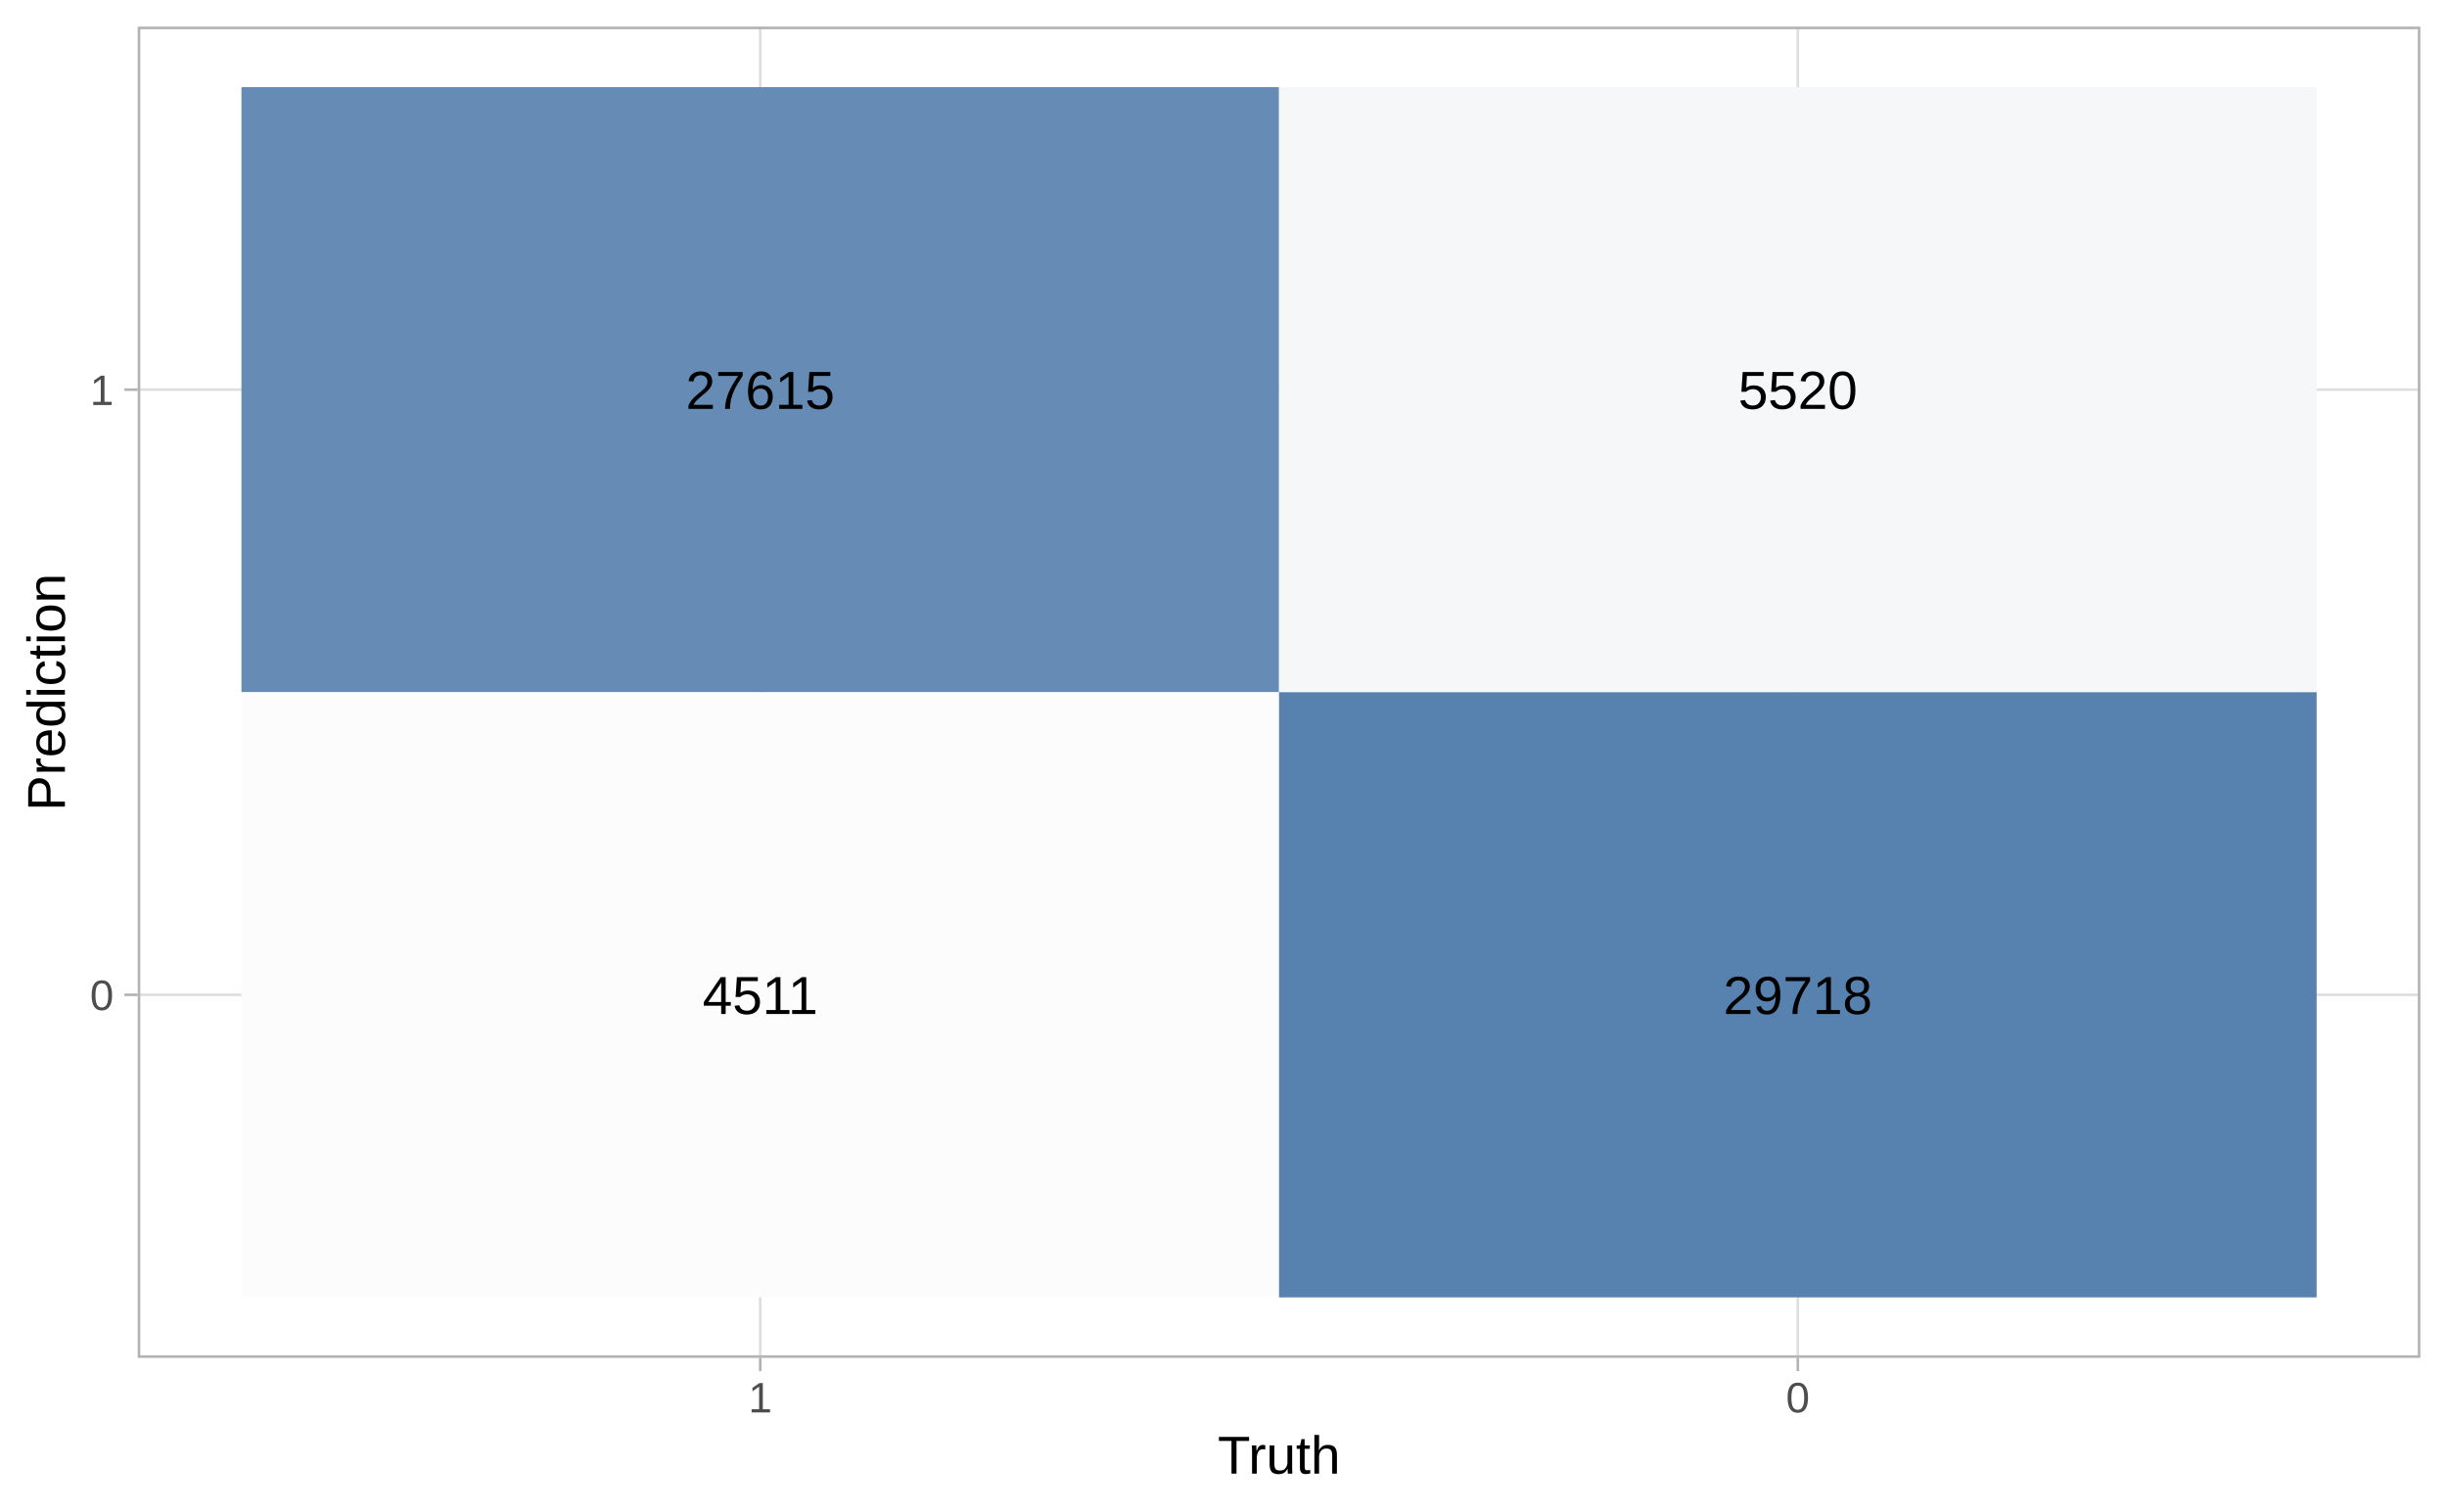
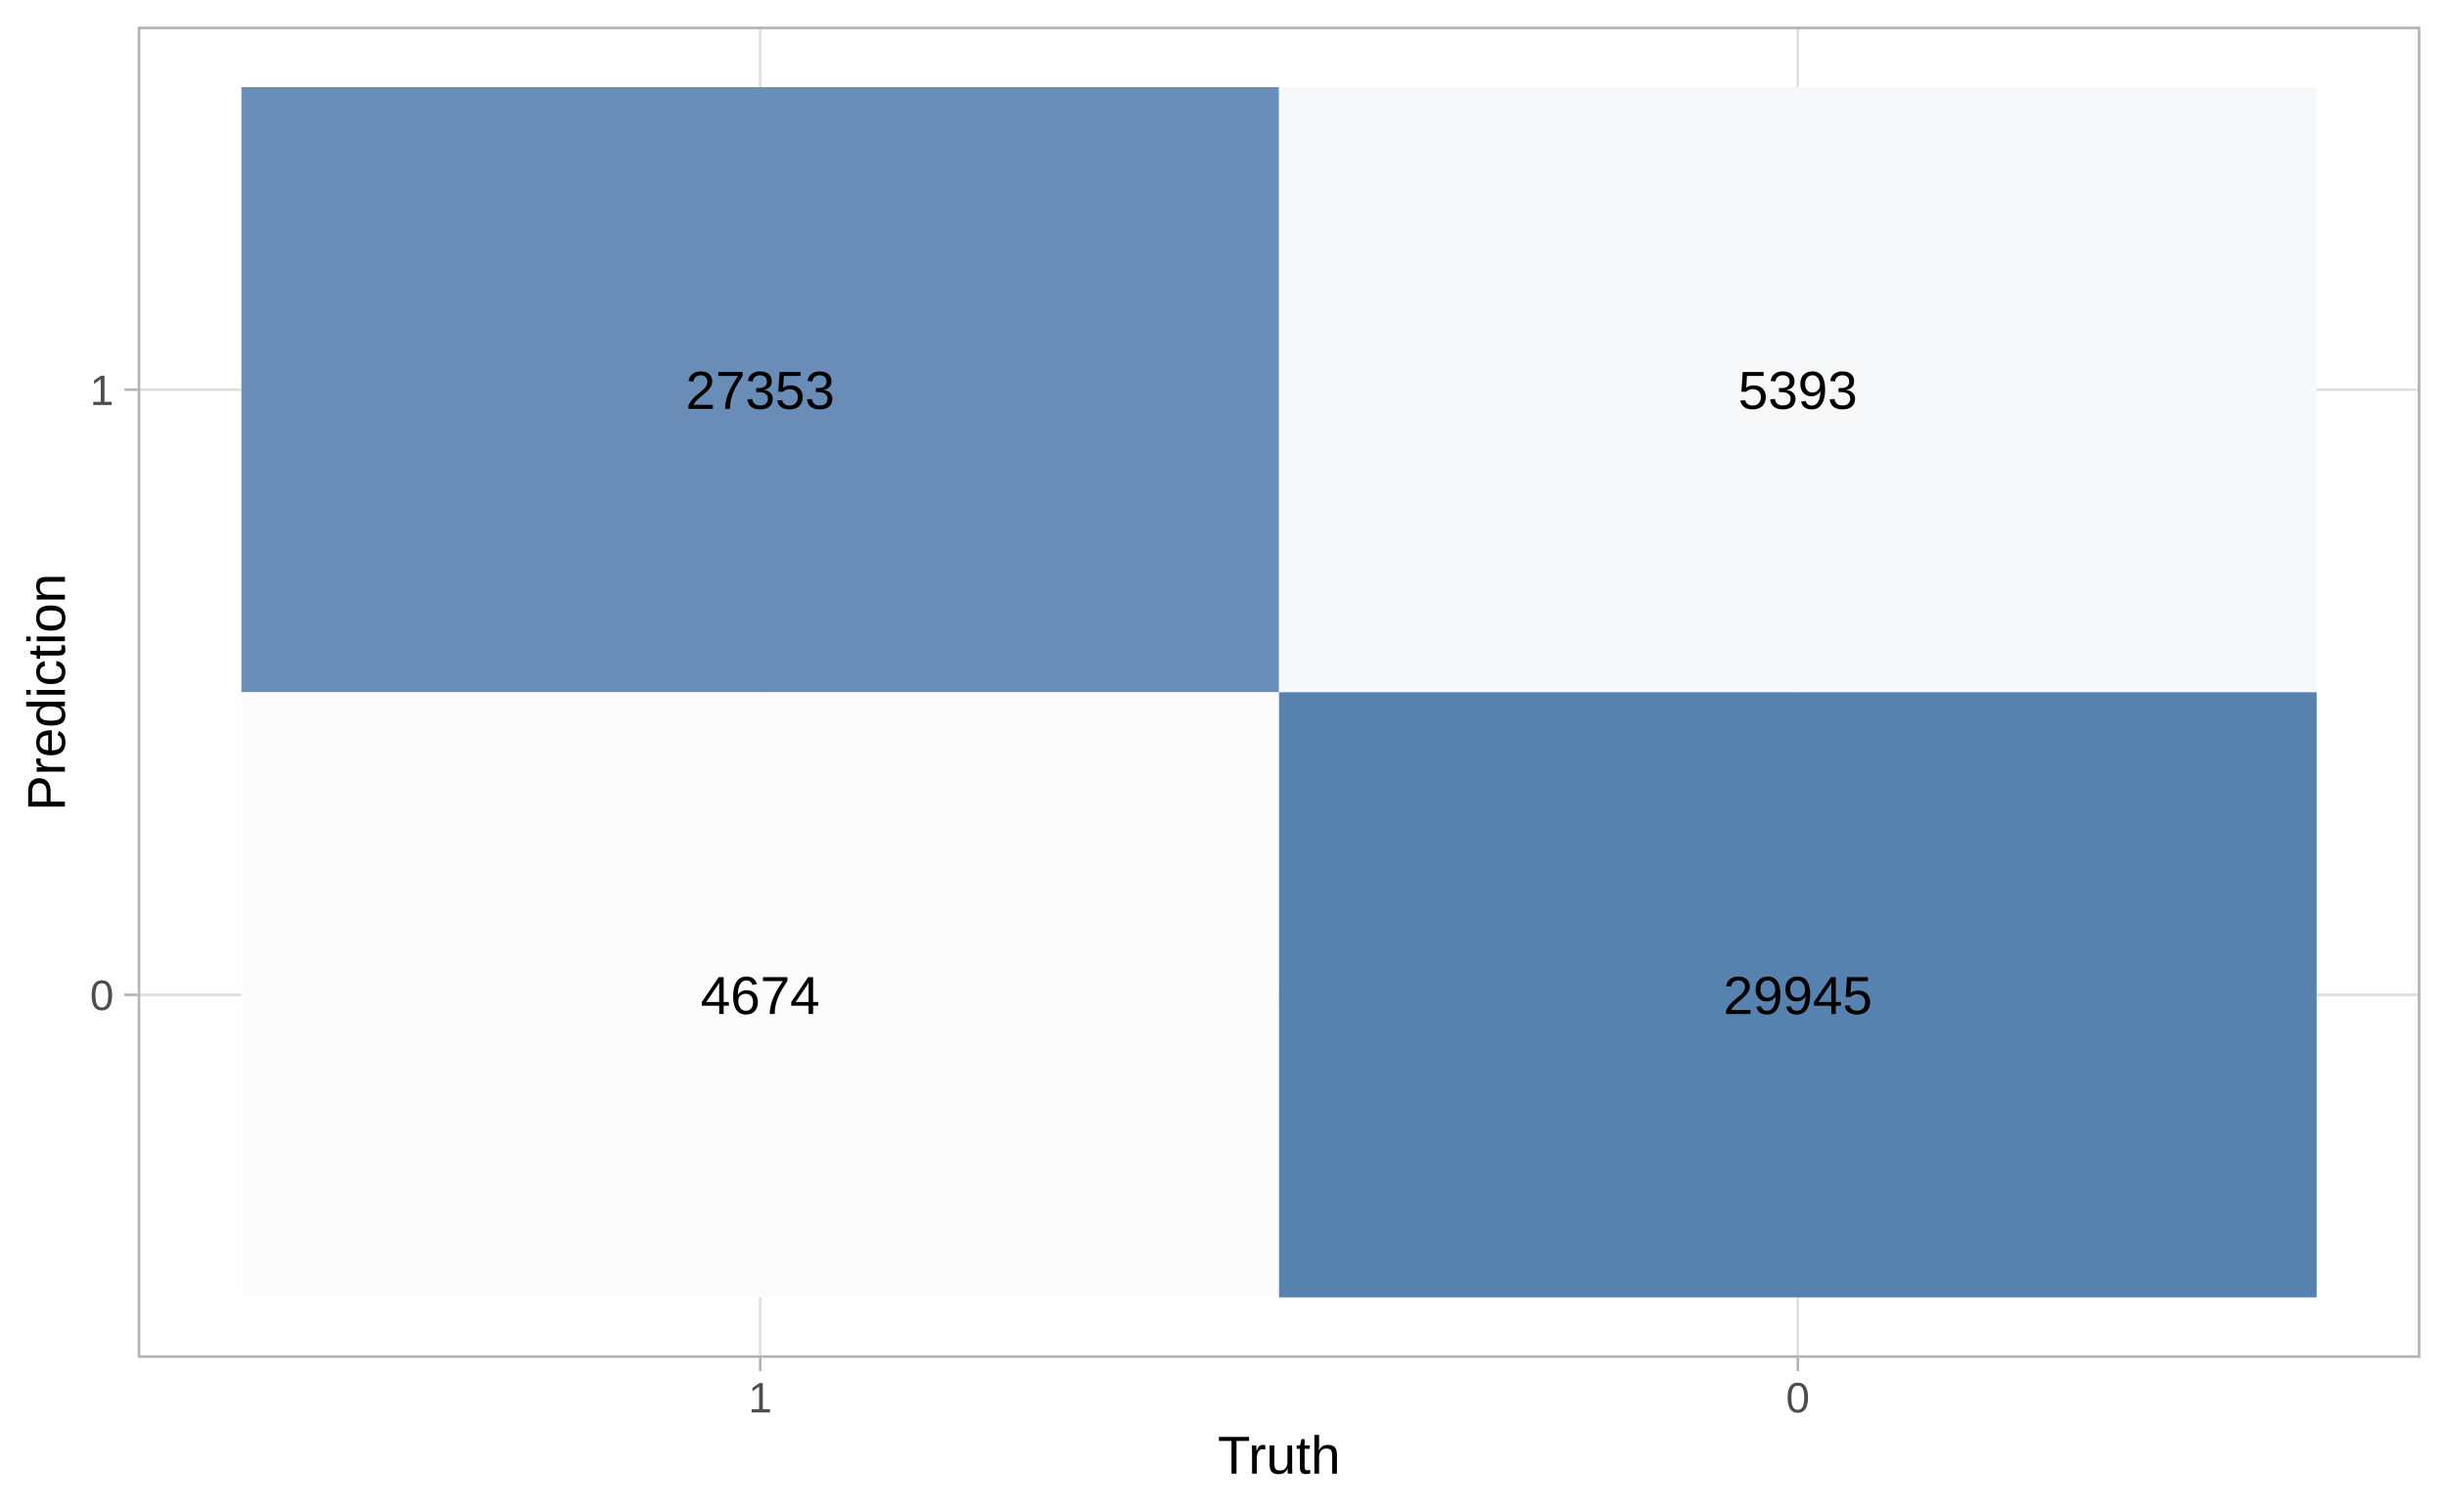
<svg xmlns="http://www.w3.org/2000/svg" class="svglite" width="504.00pt" height="311.47pt" viewBox="0 0 504.00 311.47">
  <defs>
    <style type="text/css">
    .svglite line, .svglite polyline, .svglite polygon, .svglite path, .svglite rect, .svglite circle {
      fill: none;
      stroke: #000000;
      stroke-linecap: round;
      stroke-linejoin: round;
      stroke-miterlimit: 10.00;
    }
  </style>
  </defs>
  <rect width="100%" height="100%" style="stroke: none; fill: #FFFFFF;" />
  <defs>
    <clipPath id="cpMC4wMHw1MDQuMDB8MC4wMHwzMTEuNDc=">
      <rect x="0.00" y="0.00" width="504.00" height="311.47" />
    </clipPath>
  </defs>
  <g clip-path="url(#cpMC4wMHw1MDQuMDB8MC4wMHwzMTEuNDc=)">
    <rect x="0.00" y="0.00" width="504.00" height="311.47" style="stroke-width: 1.07; stroke: #FFFFFF; fill: #FFFFFF;" />
  </g>
  <defs>
    <clipPath id="cpMjguMzZ8NDk4LjUyfDUuNDh8Mjc5Ljcy">
      <rect x="28.36" y="5.48" width="470.16" height="274.24" />
    </clipPath>
  </defs>
  <g clip-path="url(#cpMjguMzZ8NDk4LjUyfDUuNDh8Mjc5Ljcy)">
    <polyline points="28.36,204.93 498.52,204.93 " style="stroke-width: 0.53; stroke: #DEDEDE; stroke-linecap: butt;" />
    <polyline points="28.36,80.27 498.52,80.27 " style="stroke-width: 0.53; stroke: #DEDEDE; stroke-linecap: butt;" />
    <polyline points="156.58,279.72 156.58,5.48 " style="stroke-width: 0.53; stroke: #DEDEDE; stroke-linecap: butt;" />
    <polyline points="370.29,279.72 370.29,5.48 " style="stroke-width: 0.53; stroke: #DEDEDE; stroke-linecap: butt;" />
-     <rect x="49.73" y="17.95" width="213.71" height="124.66" style="stroke-width: 0.21; stroke: none; stroke-linecap: square; stroke-linejoin: miter; fill: #668BB4;" />
+     <rect x="49.73" y="17.95" width="213.71" height="124.66" style="stroke-width: 0.21; stroke: none; stroke-linecap: square; stroke-linejoin: miter; fill: #698DB6;" />
    <rect x="49.73" y="142.60" width="213.71" height="124.66" style="stroke-width: 0.21; stroke: none; stroke-linecap: square; stroke-linejoin: miter; fill: #FCFCFC;" />
-     <rect x="263.44" y="17.95" width="213.71" height="124.66" style="stroke-width: 0.21; stroke: none; stroke-linecap: square; stroke-linejoin: miter; fill: #F5F7F9;" />
+     <rect x="263.44" y="17.95" width="213.71" height="124.66" style="stroke-width: 0.21; stroke: none; stroke-linecap: square; stroke-linejoin: miter; fill: #F7F8FA;" />
    <rect x="263.44" y="142.60" width="213.71" height="124.66" style="stroke-width: 0.21; stroke: none; stroke-linecap: square; stroke-linejoin: miter; fill: #5781AE;" />
-     <text x="156.58" y="84.23" text-anchor="middle" style="font-size: 11.04px; font-family: Arial;" textLength="30.67px" lengthAdjust="spacingAndGlyphs">27615</text>
-     <text x="156.58" y="208.89" text-anchor="middle" style="font-size: 11.04px; font-family: Arial;" textLength="24.54px" lengthAdjust="spacingAndGlyphs">4511</text>
-     <text x="370.29" y="84.23" text-anchor="middle" style="font-size: 11.04px; font-family: Arial;" textLength="24.54px" lengthAdjust="spacingAndGlyphs">5520</text>
-     <text x="370.29" y="208.89" text-anchor="middle" style="font-size: 11.04px; font-family: Arial;" textLength="30.67px" lengthAdjust="spacingAndGlyphs">29718</text>
+     <text x="156.58" y="84.23" text-anchor="middle" style="font-size: 11.04px; font-family: Arial;" textLength="30.67px" lengthAdjust="spacingAndGlyphs">27353</text>
+     <text x="156.58" y="208.89" text-anchor="middle" style="font-size: 11.04px; font-family: Arial;" textLength="24.54px" lengthAdjust="spacingAndGlyphs">4674</text>
+     <text x="370.29" y="84.23" text-anchor="middle" style="font-size: 11.04px; font-family: Arial;" textLength="24.54px" lengthAdjust="spacingAndGlyphs">5393</text>
+     <text x="370.29" y="208.89" text-anchor="middle" style="font-size: 11.04px; font-family: Arial;" textLength="30.67px" lengthAdjust="spacingAndGlyphs">29945</text>
    <rect x="28.36" y="5.48" width="470.16" height="274.24" style="stroke-width: 1.07; stroke: #B3B3B3;" />
  </g>
  <g clip-path="url(#cpMC4wMHw1MDQuMDB8MC4wMHwzMTEuNDc=)">
    <text x="23.43" y="208.08" text-anchor="end" style="font-size: 8.80px; fill: #4D4D4D; font-family: Arial;" textLength="4.90px" lengthAdjust="spacingAndGlyphs">0</text>
    <text x="23.43" y="83.43" text-anchor="end" style="font-size: 8.80px; fill: #4D4D4D; font-family: Arial;" textLength="4.90px" lengthAdjust="spacingAndGlyphs">1</text>
    <polyline points="25.62,204.93 28.36,204.93 " style="stroke-width: 0.53; stroke: #B3B3B3; stroke-linecap: butt;" />
    <polyline points="25.62,80.27 28.36,80.27 " style="stroke-width: 0.53; stroke: #B3B3B3; stroke-linecap: butt;" />
    <polyline points="156.58,282.46 156.58,279.72 " style="stroke-width: 0.53; stroke: #B3B3B3; stroke-linecap: butt;" />
    <polyline points="370.29,282.46 370.29,279.72 " style="stroke-width: 0.53; stroke: #B3B3B3; stroke-linecap: butt;" />
    <text x="156.58" y="290.96" text-anchor="middle" style="font-size: 8.80px; fill: #4D4D4D; font-family: Arial;" textLength="4.90px" lengthAdjust="spacingAndGlyphs">1</text>
    <text x="370.29" y="290.96" text-anchor="middle" style="font-size: 8.80px; fill: #4D4D4D; font-family: Arial;" textLength="4.90px" lengthAdjust="spacingAndGlyphs">0</text>
    <text x="263.44" y="303.57" text-anchor="middle" style="font-size: 11.00px; font-family: Arial;" textLength="25.68px" lengthAdjust="spacingAndGlyphs">Truth</text>
    <text transform="translate(13.37,142.60) rotate(-90)" text-anchor="middle" style="font-size: 11.00px; font-family: Arial;" textLength="48.92px" lengthAdjust="spacingAndGlyphs">Prediction</text>
  </g>
</svg>
